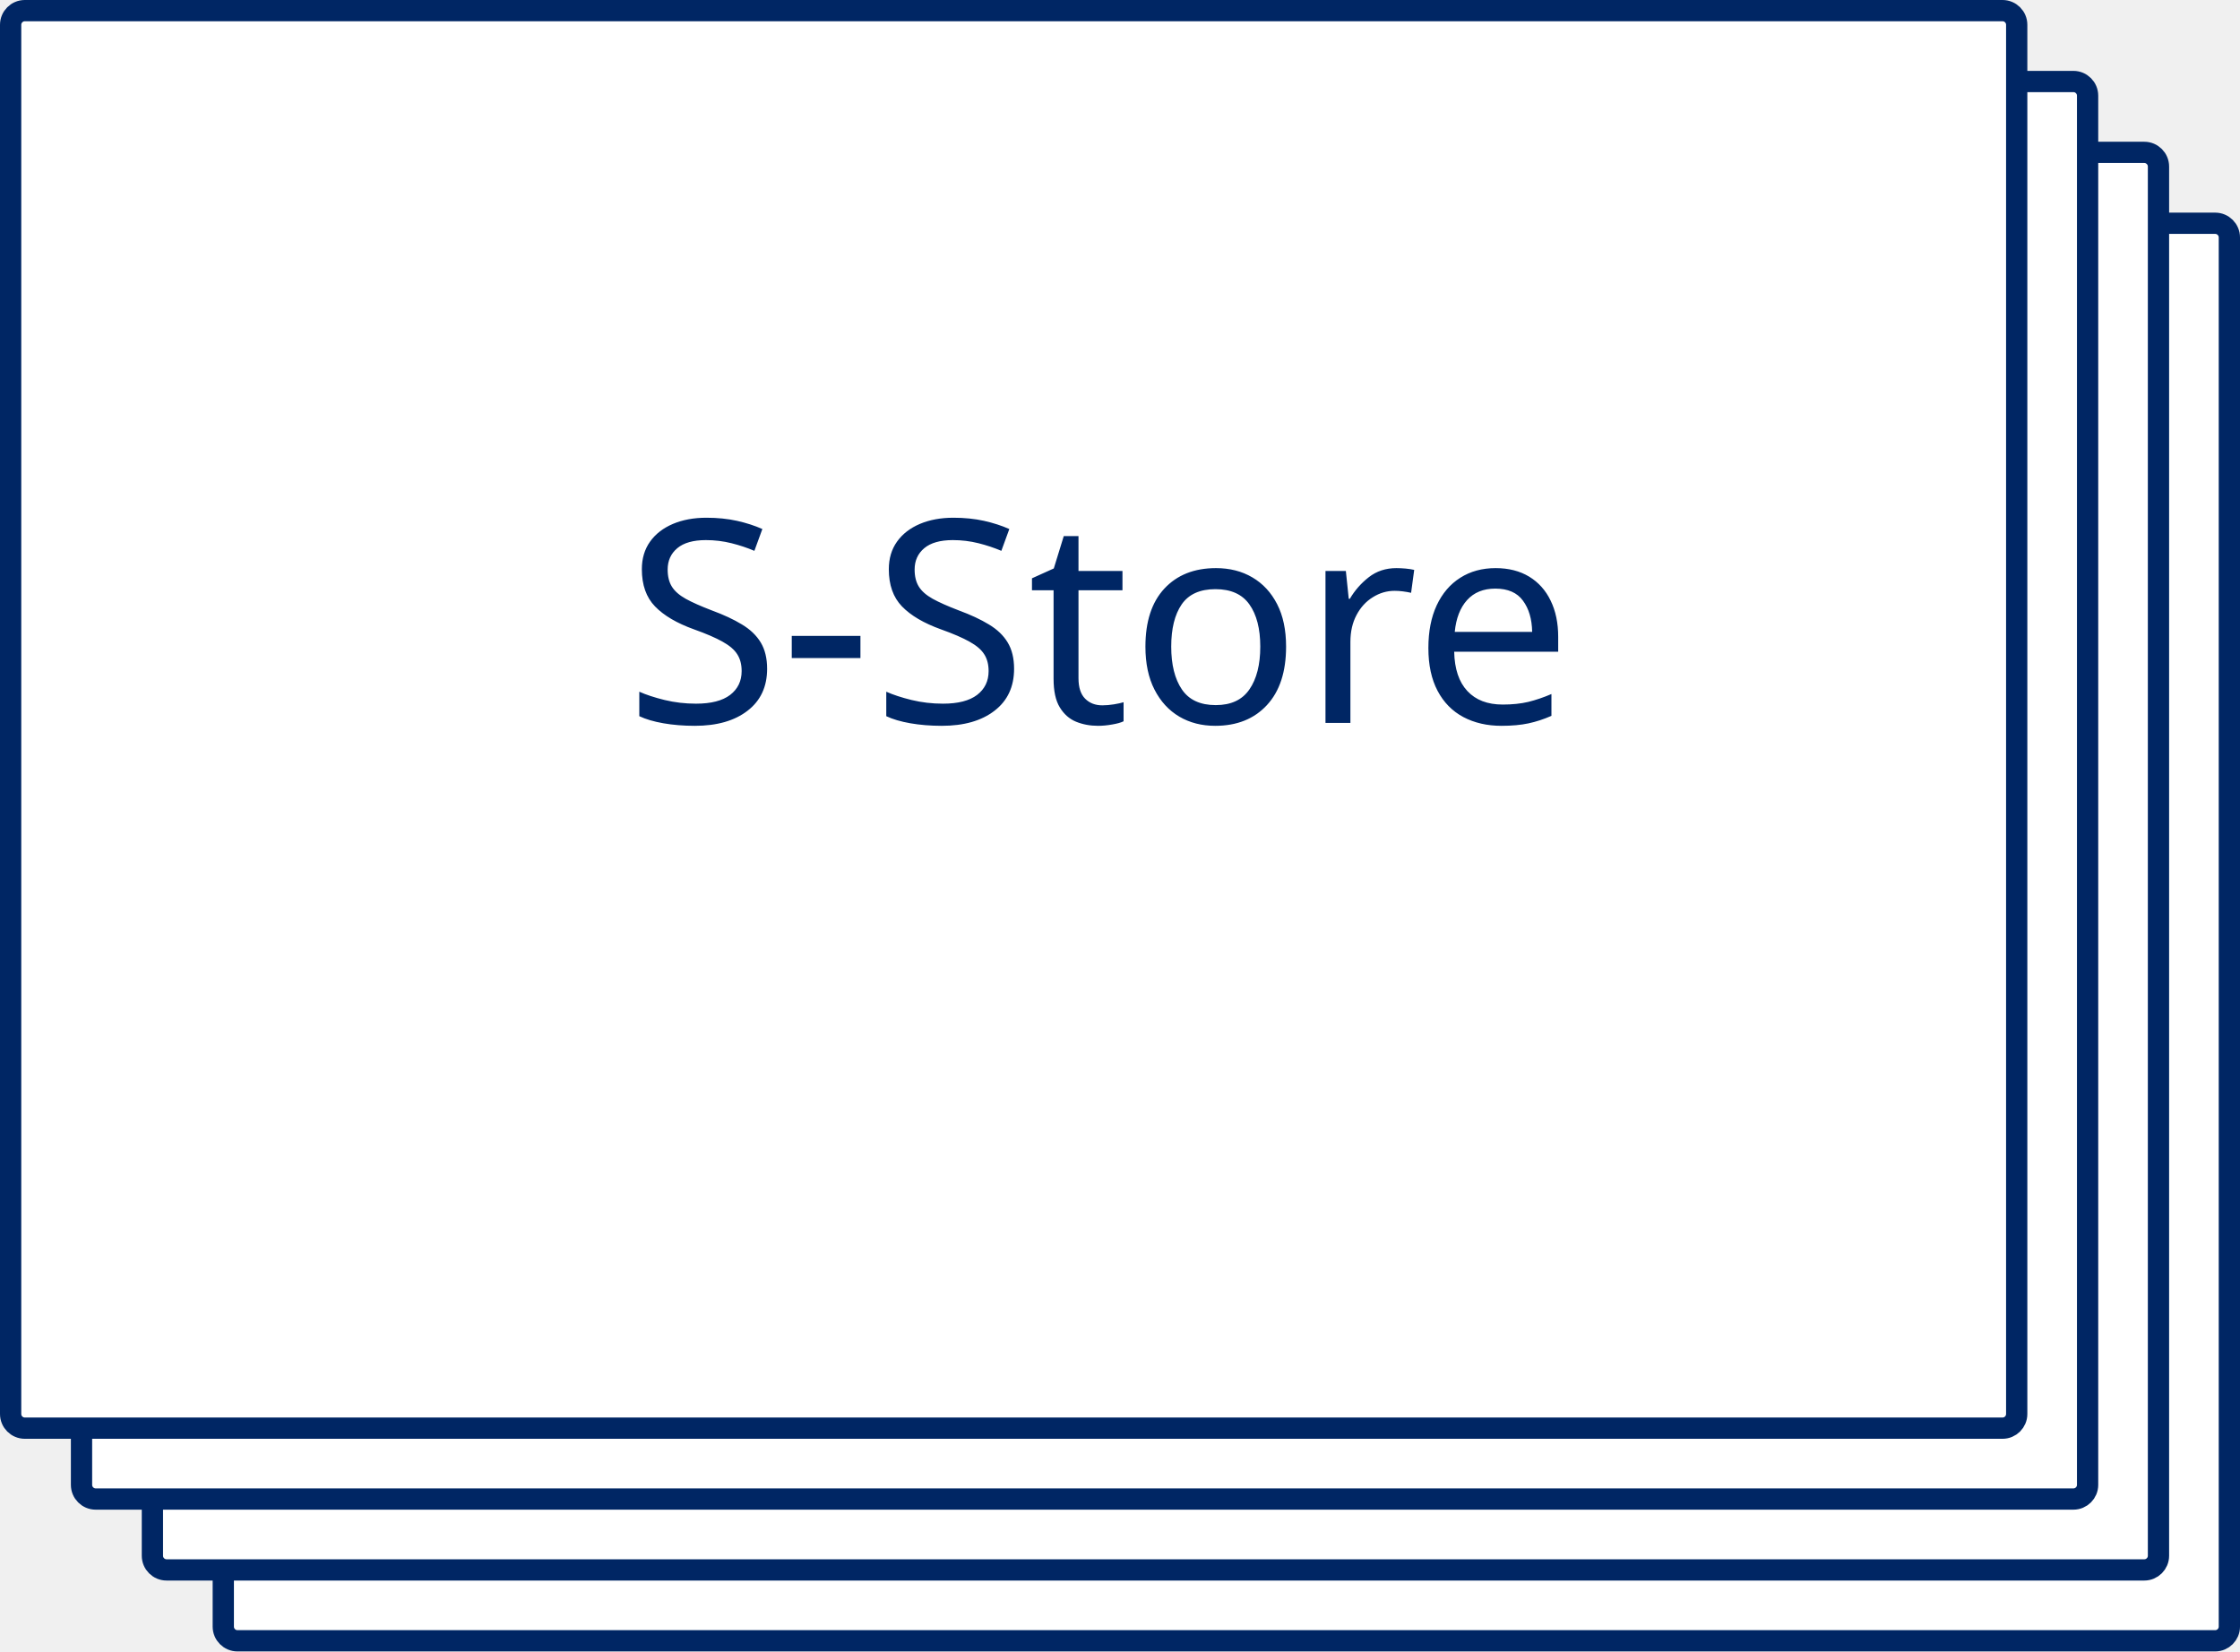
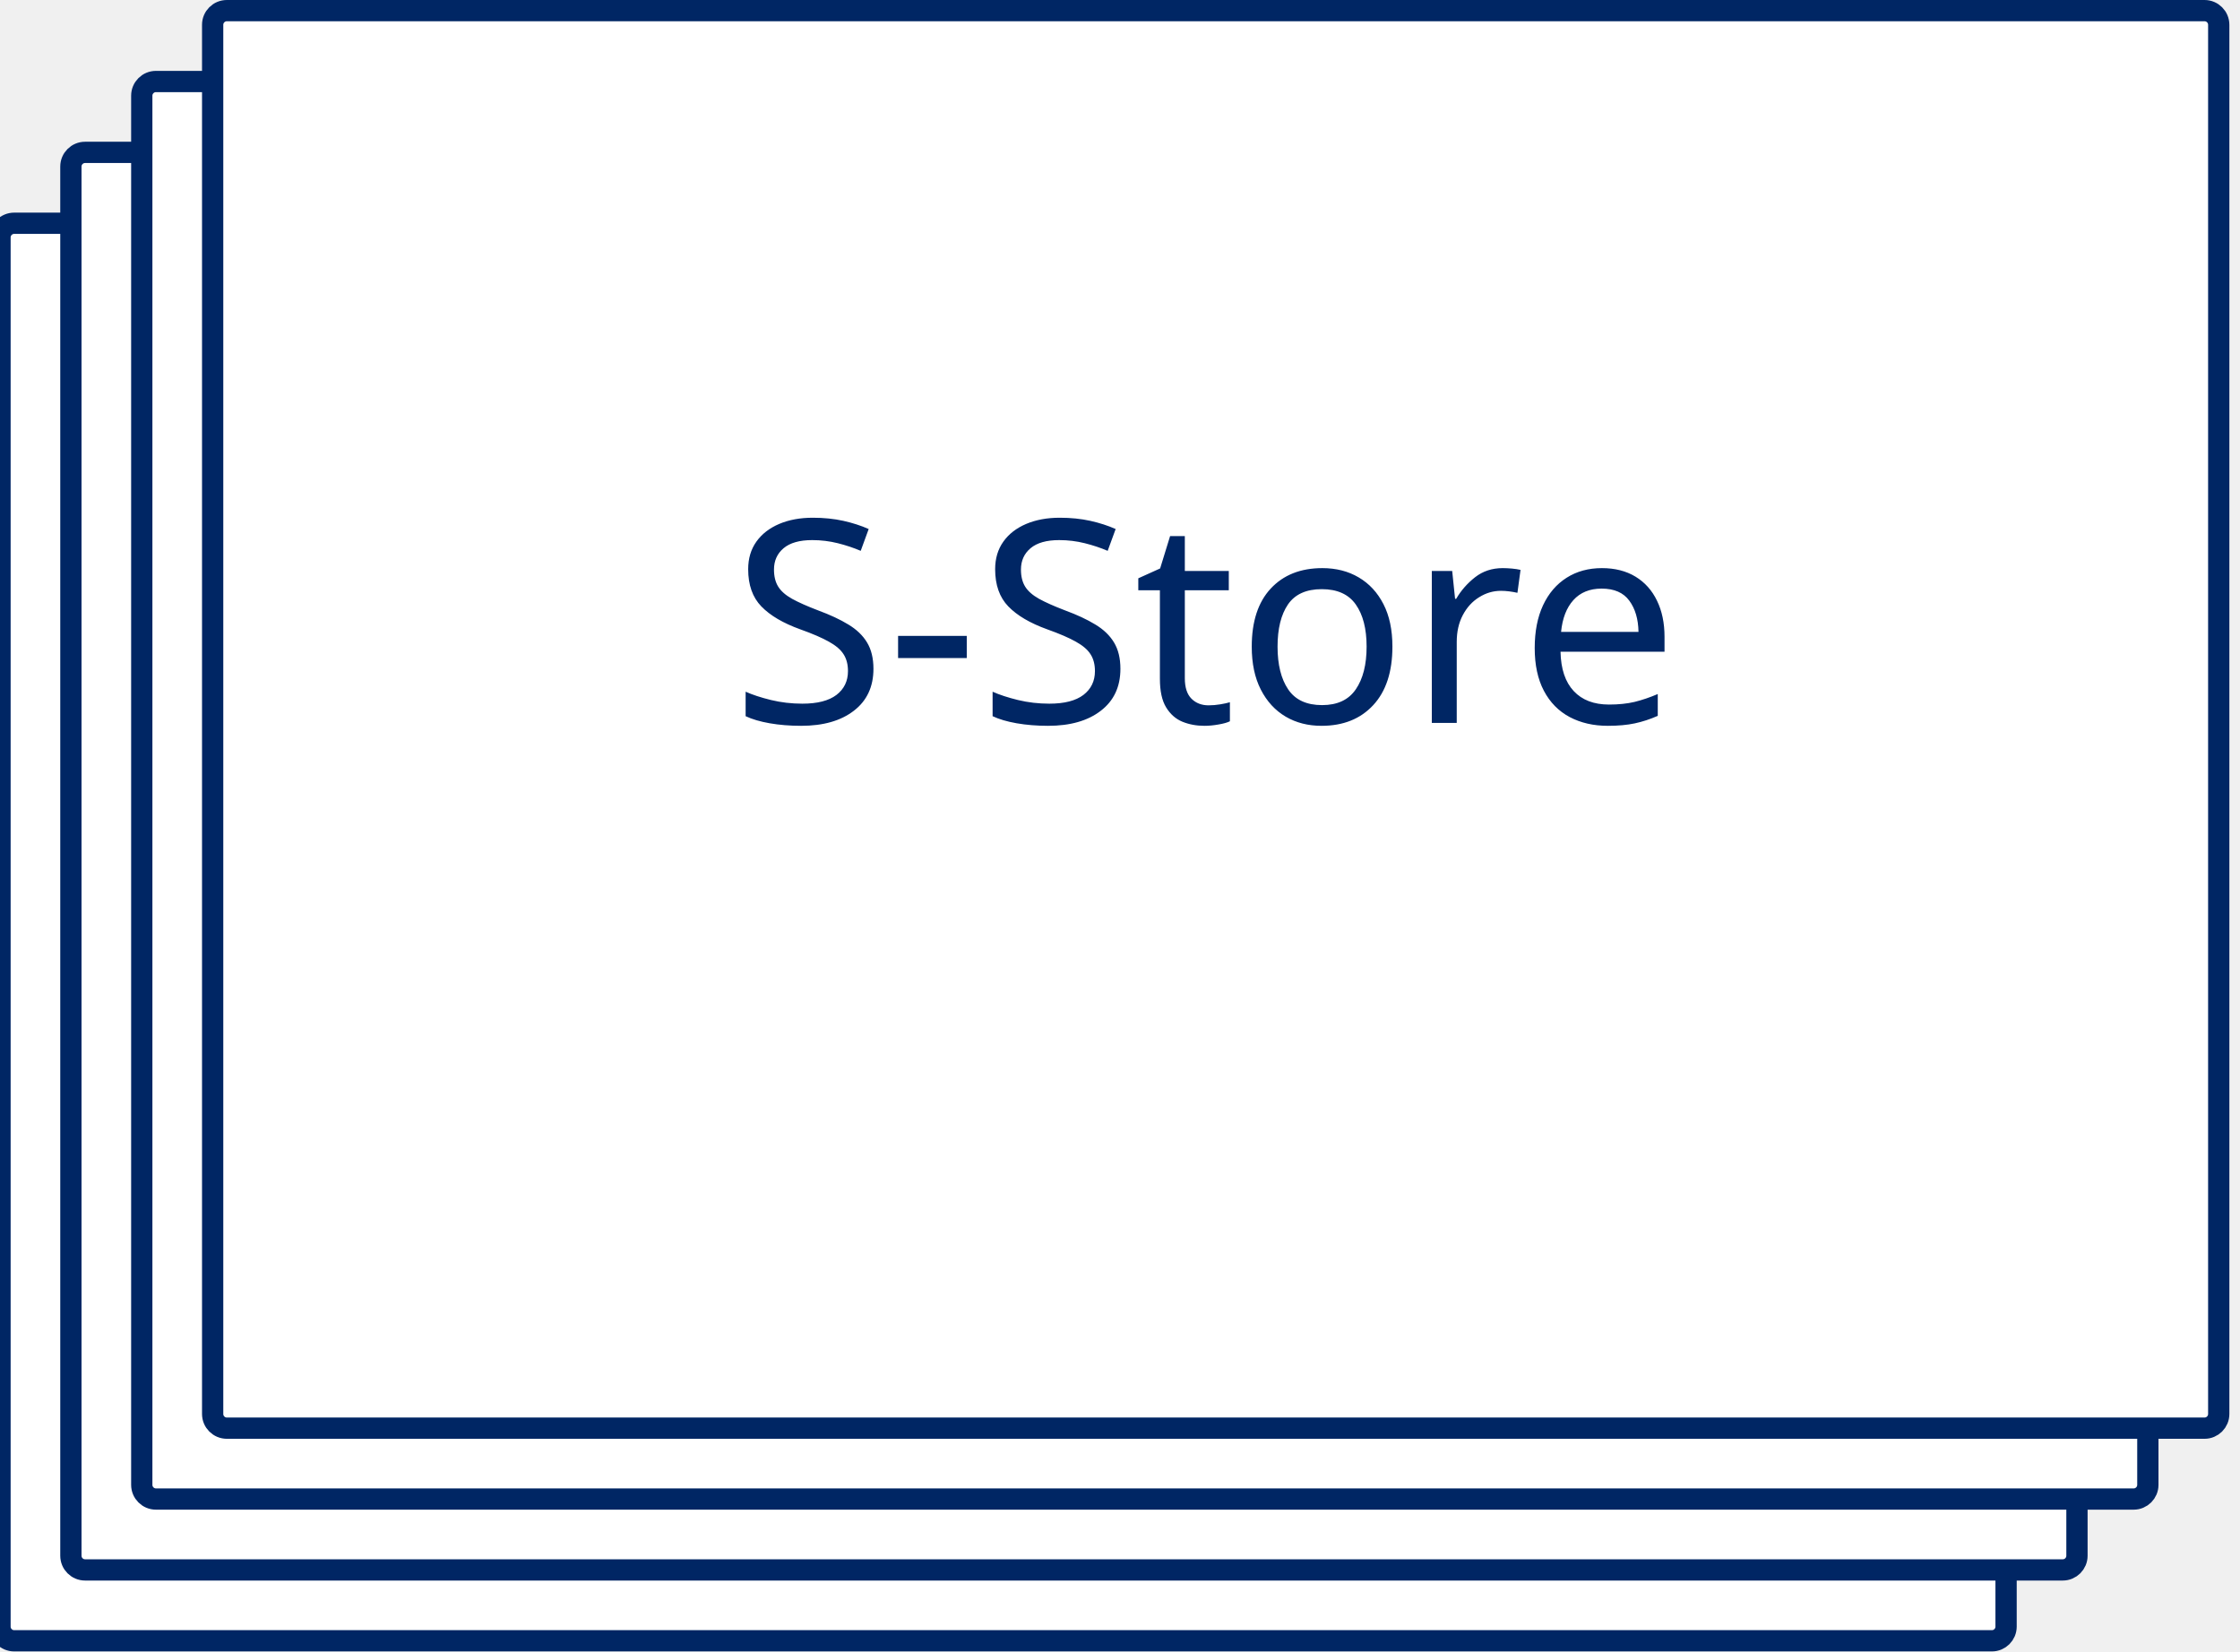
<svg xmlns="http://www.w3.org/2000/svg" xmlns:xlink="http://www.w3.org/1999/xlink" width="316" height="233">
-   <rect id="page" height="200" width="283" y="31.5" x="31.5" rx="2" ry="2" stroke-width="3" stroke="#002664" fill="#FFF" />
-   <use xlink:href="#page" y="-10" x="-10" />
-   <use xlink:href="#page" y="-20" x="-20" />
-   <use xlink:href="#page" y="-30" x="-30" />
-   <text text-anchor="middle" font-family="Arvo, sans-serif" font-size="40" y="102" x="155" troke-width="0" fill="#002664">S-Store</text>
+   <rect id="page" height="200" width="283" y="31.5" x="0" rx="2" ry="2" stroke-width="3" stroke="#002664" fill="#FFF" />
+   <use xlink:href="#page" y="-10" x="10" />
+   <use xlink:href="#page" y="-20" x="20" />
+   <use xlink:href="#page" y="-30" x="30" />
+   <text text-anchor="middle" font-family="Arvo, sans-serif" font-size="40" y="102" x="170" troke-width="0" fill="#002664">S-Store</text>
</svg>
